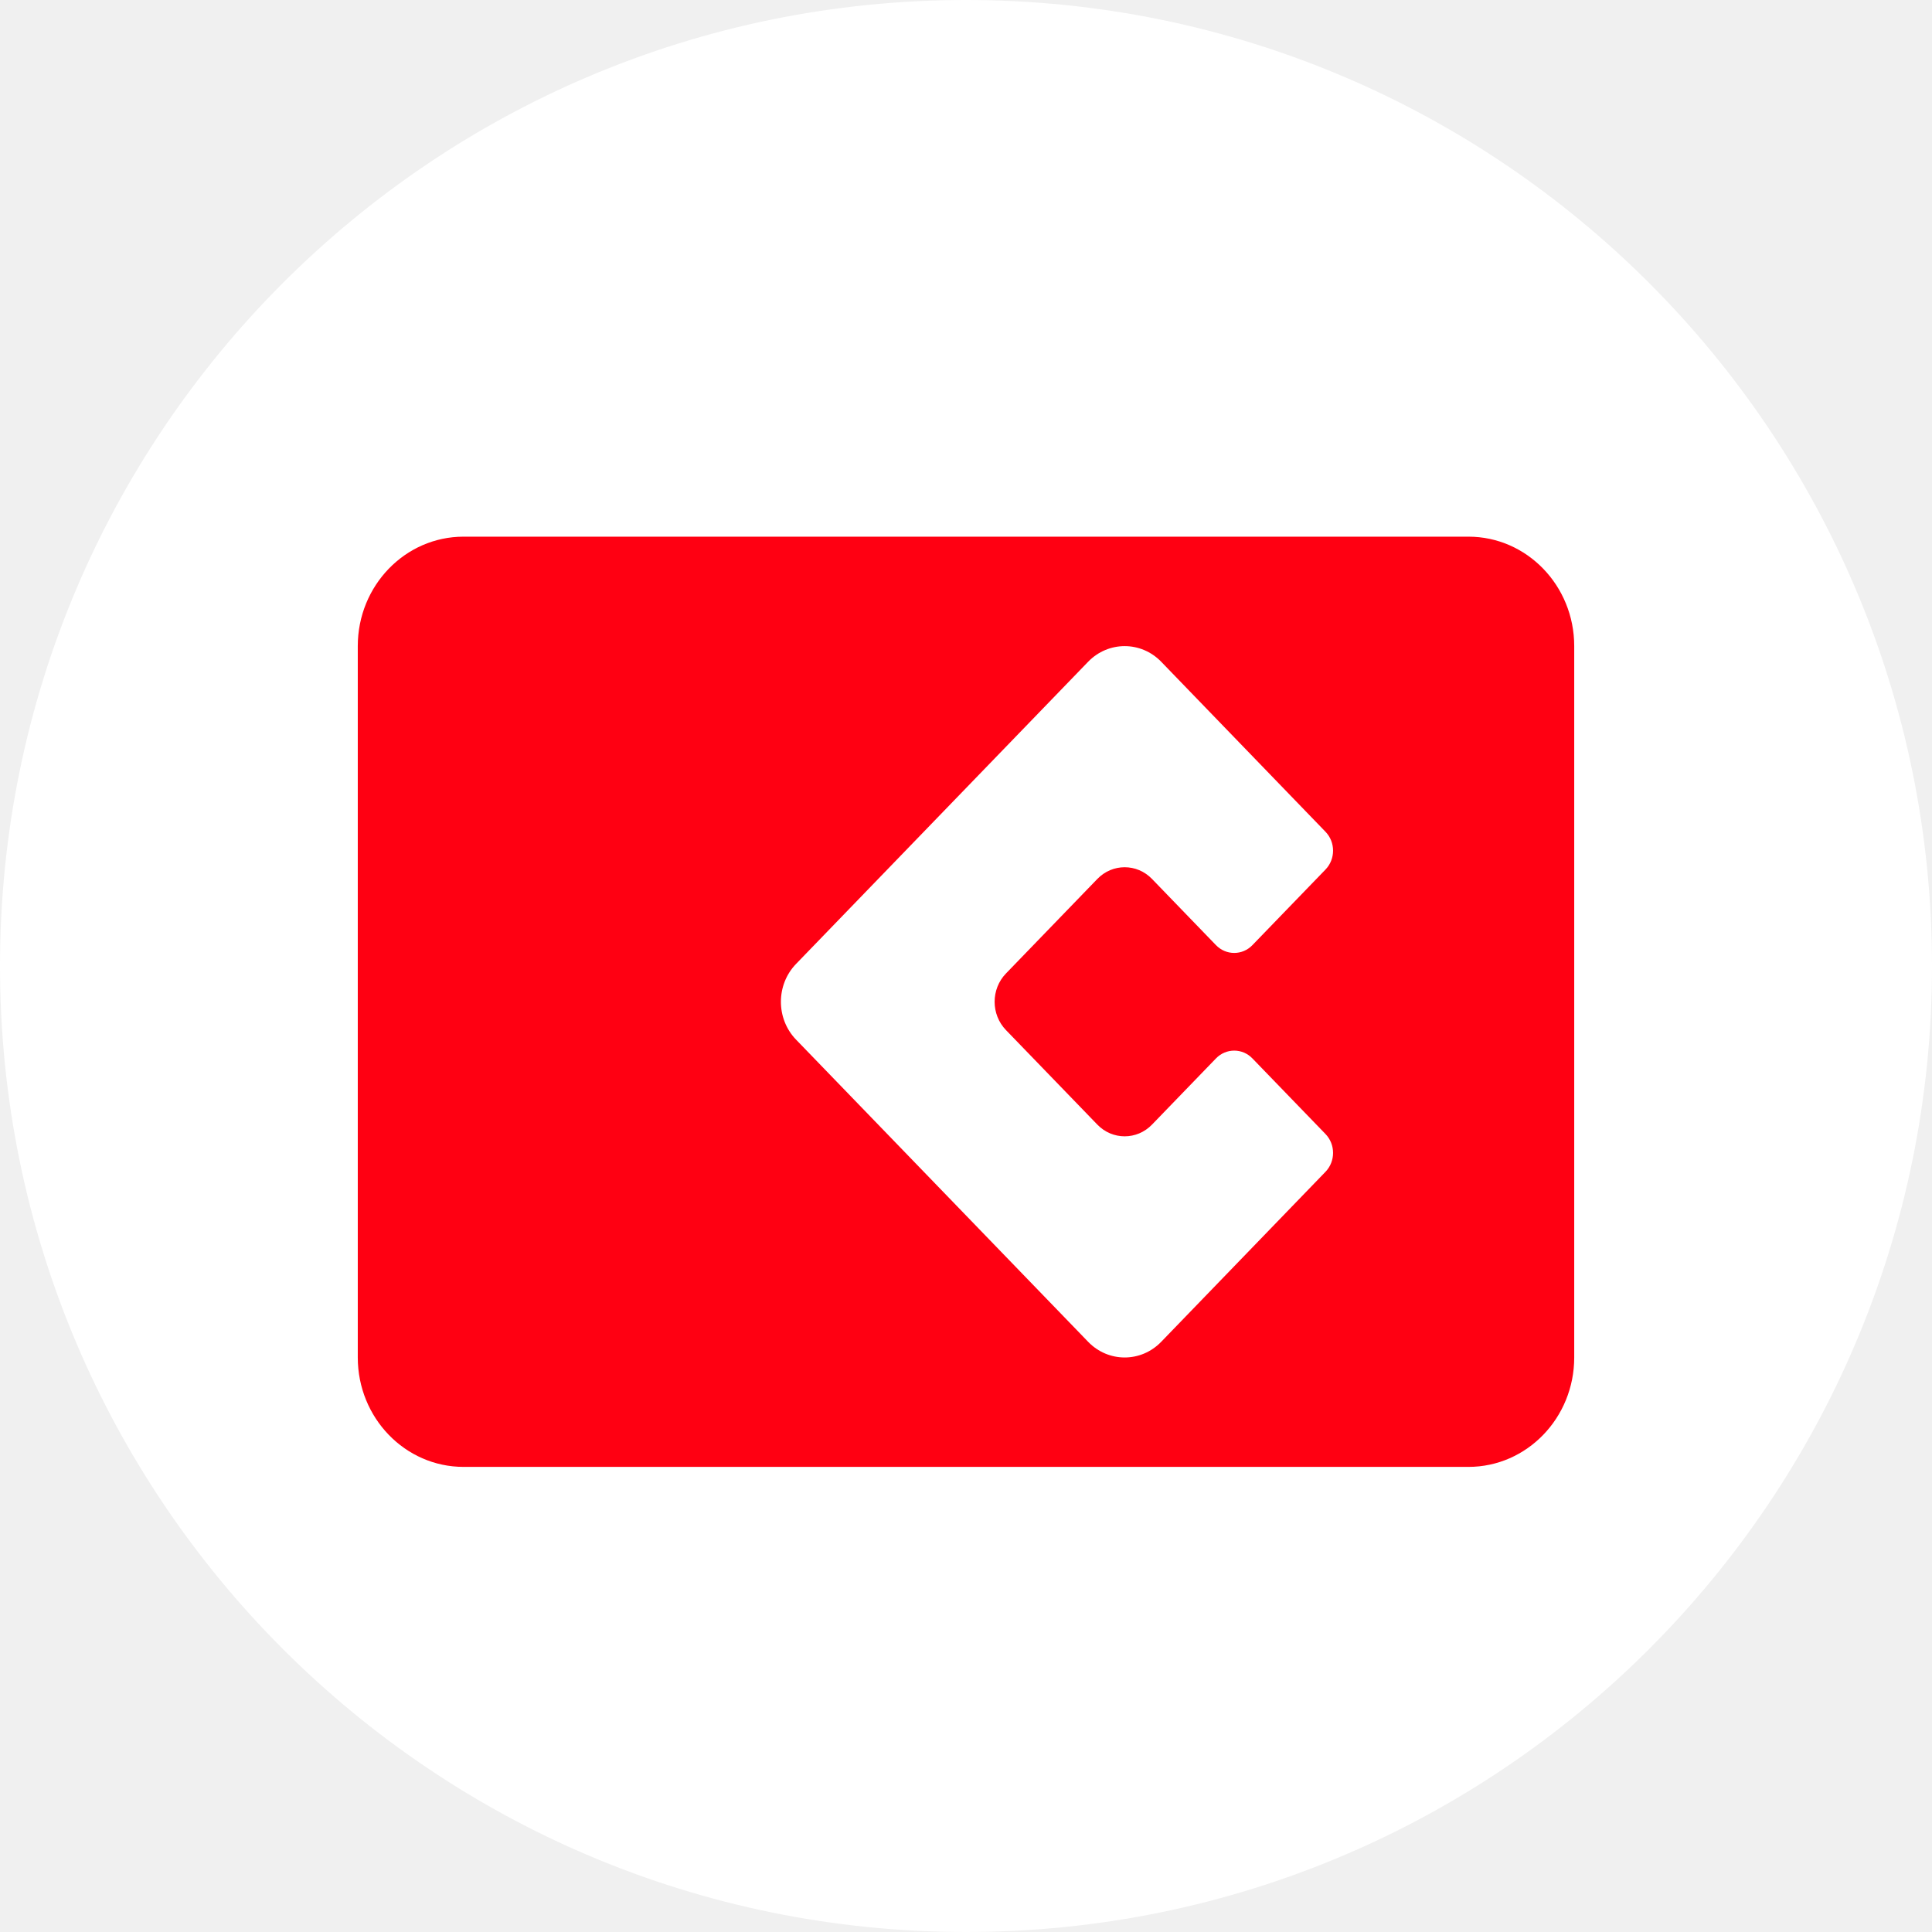
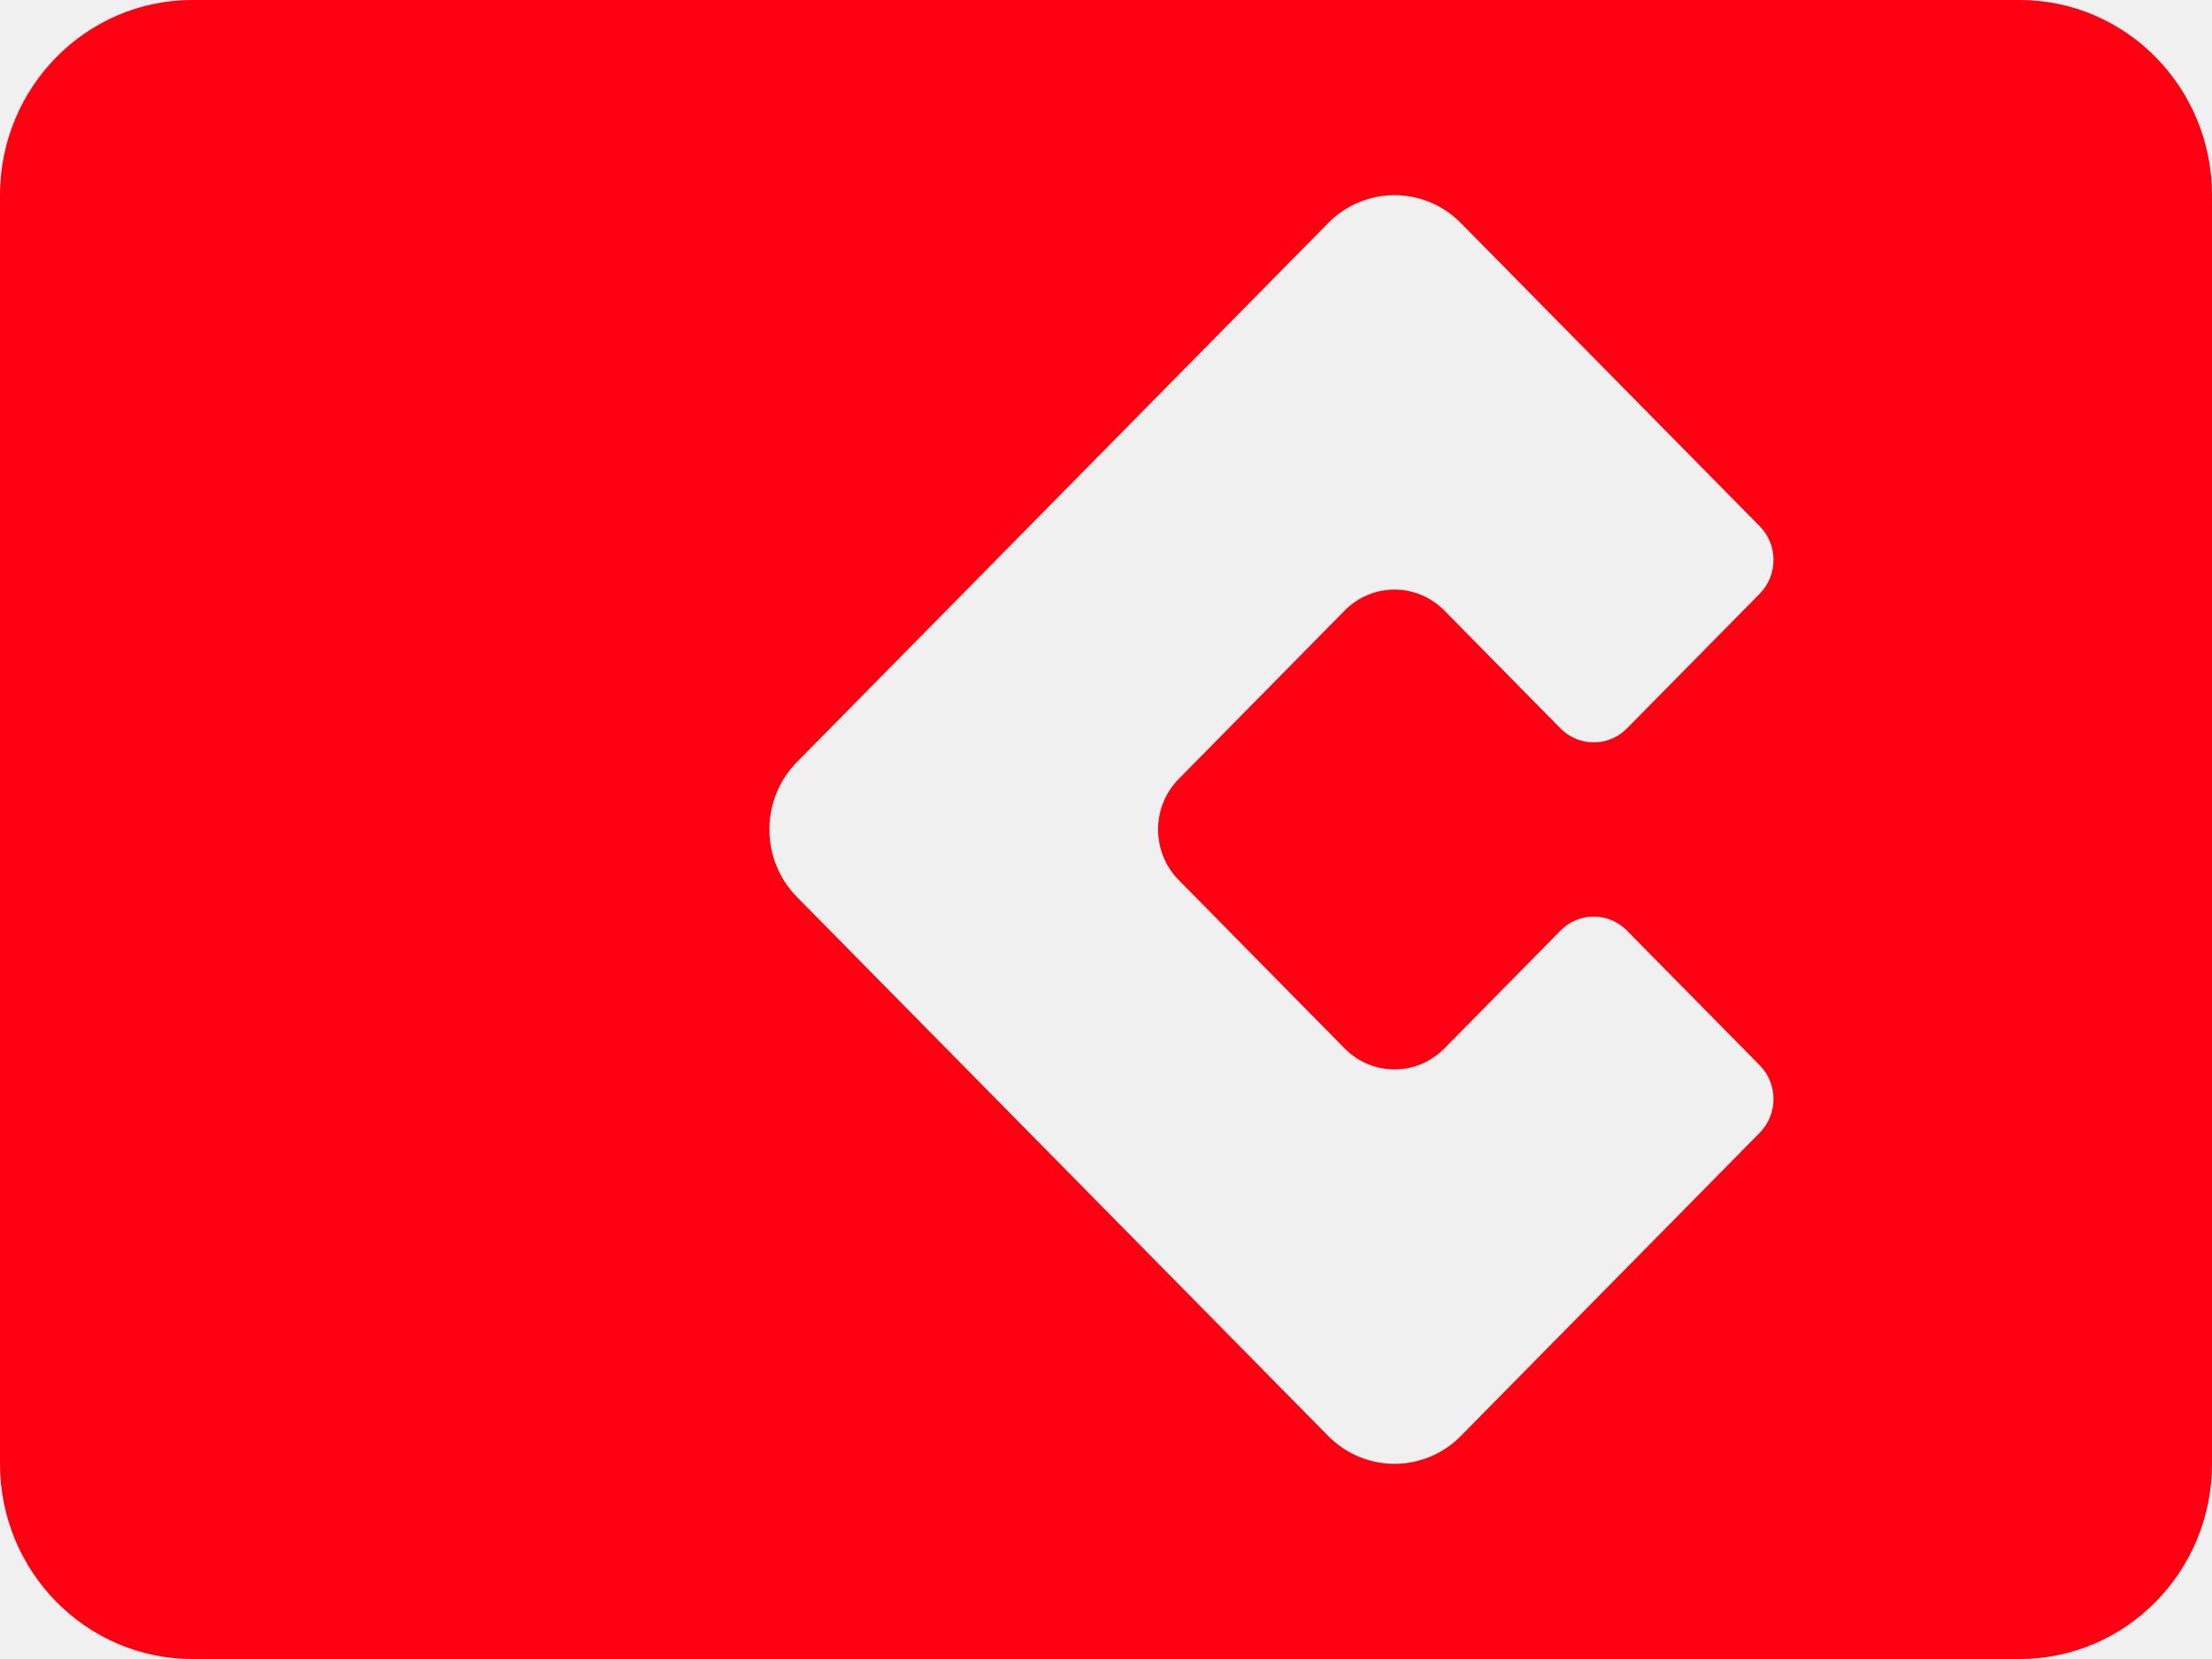
- <svg xmlns="http://www.w3.org/2000/svg" width="27" height="27" viewBox="0 0 27 27" fill="none">
-   <path d="M13.5 0.5C20.68 0.5 26.5 6.32 26.5 13.5C26.5 20.68 20.68 26.5 13.5 26.5C6.32 26.5 0.5 20.68 0.5 13.5C0.5 6.32 6.32 0.5 13.5 0.5Z" fill="#FFF" />
-   <path d="M13.5 0.5C20.68 0.5 26.5 6.32 26.5 13.5C26.5 20.68 20.68 26.5 13.5 26.5C6.32 26.5 0.5 20.68 0.5 13.5C0.5 6.32 6.32 0.5 13.5 0.5Z" stroke="#FFF" stroke-width="1" />
-   <path fill-rule="evenodd" clip-rule="evenodd" d="M6.478 7.5C5.662 7.5 5 8.185 5 9.029V18.971C5 19.815 5.662 20.5 6.478 20.5H20.522C21.338 20.5 22 19.815 22 18.971V9.029C22 8.185 21.338 7.5 20.522 7.5H6.478ZM16.228 9.248C15.946 8.957 15.489 8.957 15.207 9.248L11.124 13.472C10.843 13.764 10.843 14.236 11.124 14.528L15.207 18.752C15.489 19.044 15.946 19.044 16.228 18.752L18.524 16.376C18.665 16.23 18.665 15.994 18.524 15.848L17.503 14.792C17.363 14.646 17.134 14.646 16.993 14.792L16.1 15.716C15.889 15.935 15.546 15.935 15.335 15.716L14.059 14.396C13.847 14.177 13.847 13.823 14.059 13.604L15.335 12.284C15.546 12.065 15.889 12.065 16.1 12.284L16.993 13.208C17.134 13.354 17.363 13.354 17.503 13.208L18.524 12.152C18.665 12.006 18.665 11.77 18.524 11.624L16.228 9.248Z" fill="#FF0012" />
+ <svg xmlns="http://www.w3.org/2000/svg" width="36" height="27" viewBox="0 0 36 27" fill="none">
+   <path fill-rule="evenodd" clip-rule="evenodd" d="M3.13 0C1.402 0 0 1.422 0 3.176V23.823C0 25.578 1.402 27 3.13 27H32.87C34.599 27 36 25.578 36 23.823V3.176C36 1.422 34.599 0 32.87 0H3.13ZM23.776 3.631C23.18 3.025 22.212 3.025 21.615 3.631L12.969 12.403C12.373 13.009 12.373 13.991 12.969 14.597L21.615 23.369C22.212 23.975 23.18 23.975 23.776 23.369L28.64 18.435C28.938 18.132 28.938 17.641 28.64 17.338L26.478 15.145C26.18 14.842 25.696 14.842 25.397 15.145L23.506 17.064C23.058 17.518 22.333 17.518 21.885 17.064L19.183 14.322C18.736 13.868 18.736 13.132 19.183 12.678L21.885 9.936C22.333 9.482 23.058 9.482 23.506 9.936L25.397 11.855C25.696 12.158 26.18 12.158 26.478 11.855L28.64 9.662C28.938 9.359 28.938 8.868 28.64 8.565L23.776 3.631Z" fill="#FF0012" />
</svg>
